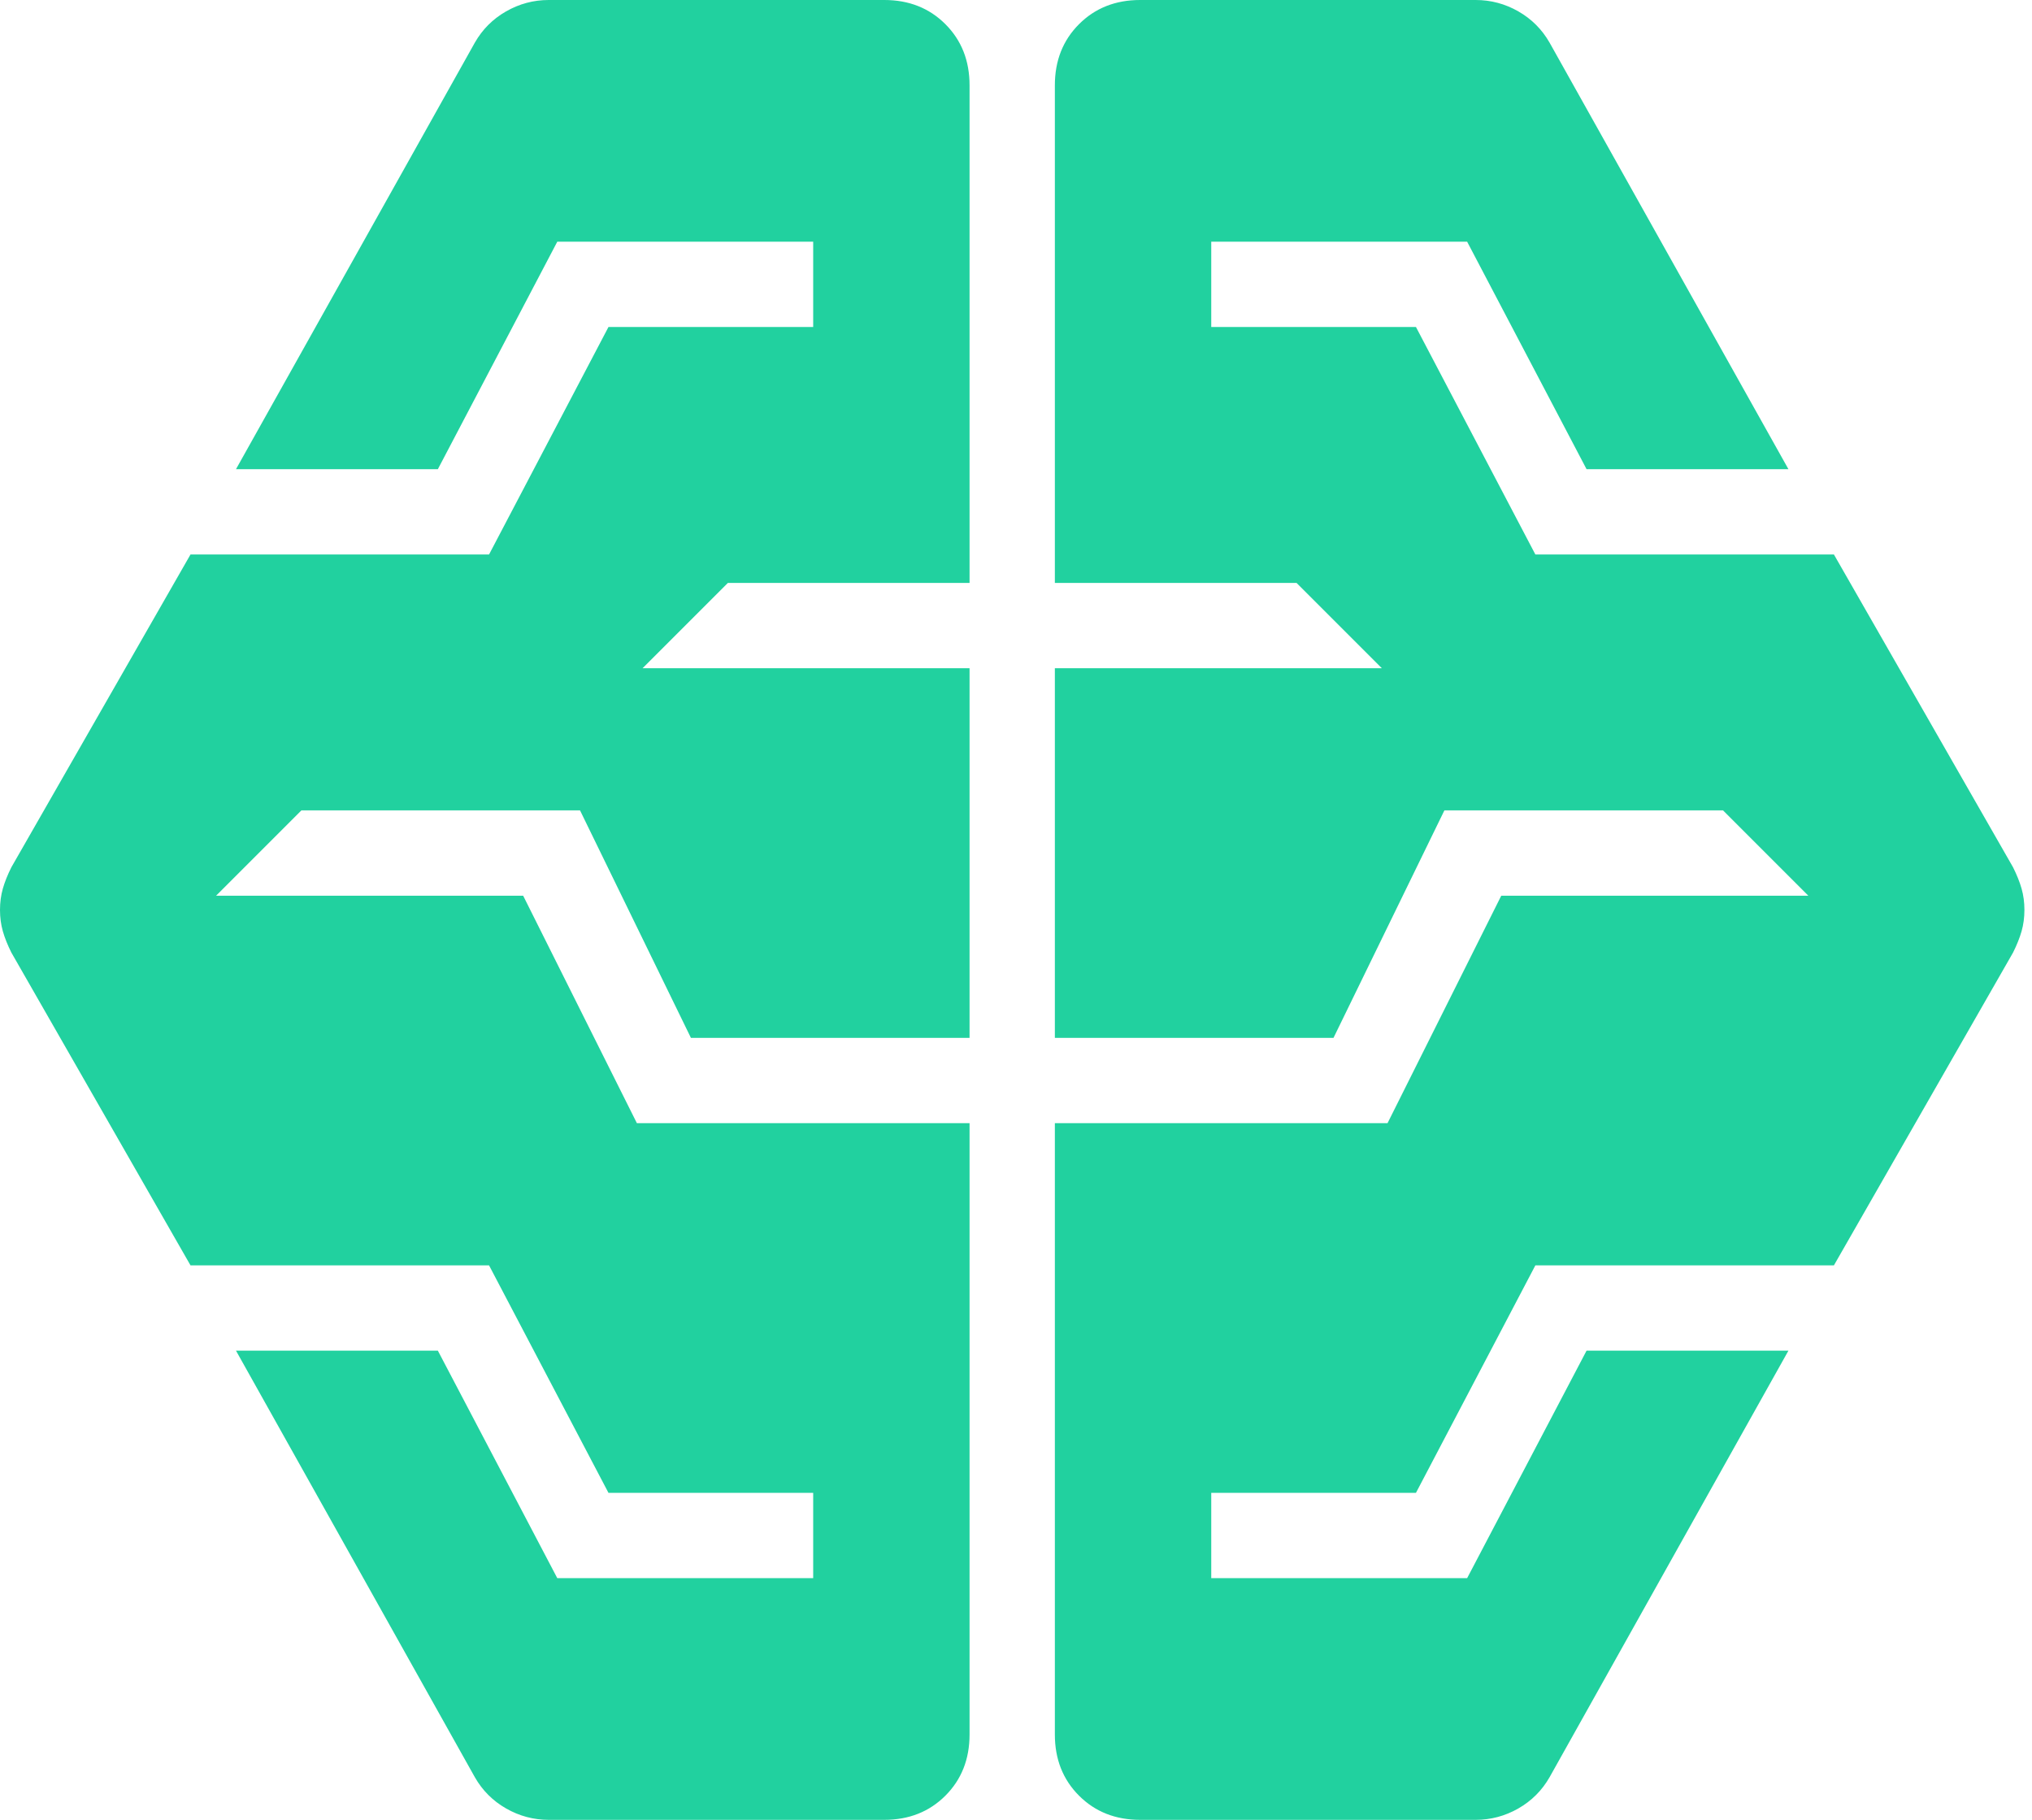
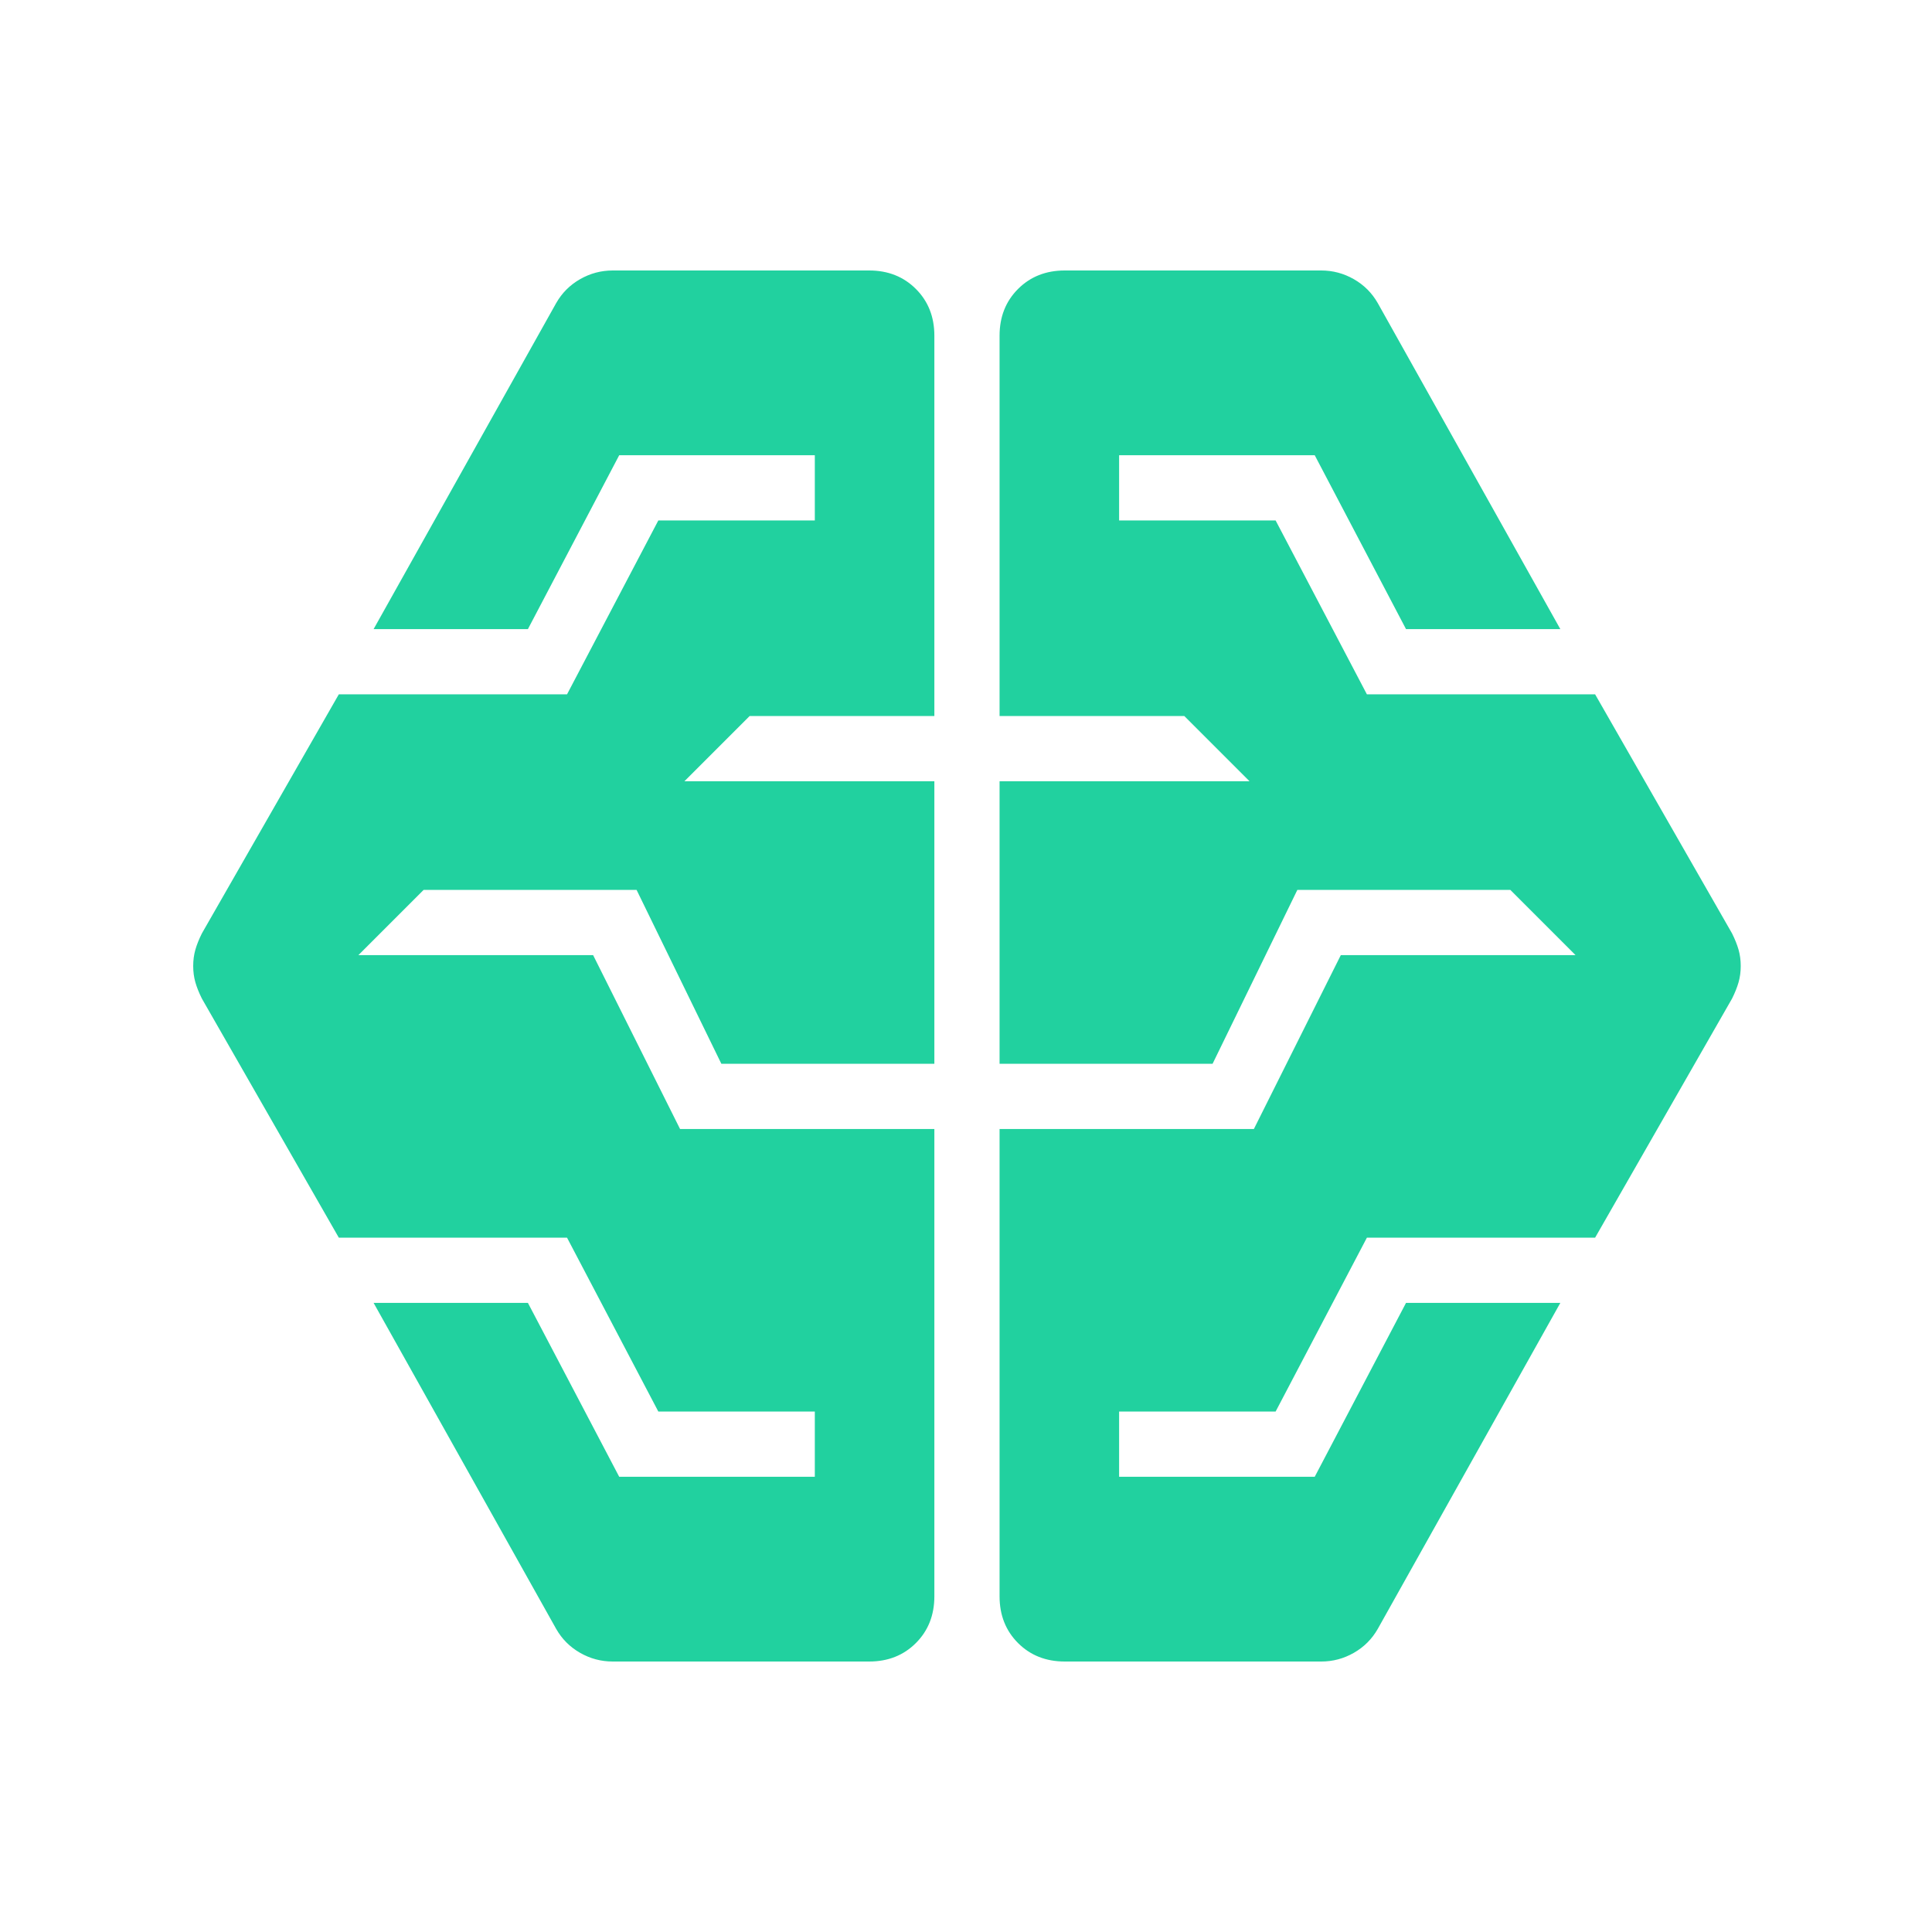
- <svg xmlns="http://www.w3.org/2000/svg" width="201" height="180" viewBox="0 0 201 180" fill="none">
-   <path d="M54.281 180C52.781 180 51.375 179.625 50.062 178.875C48.75 178.125 47.719 177.094 46.969 175.781L23.344 133.594H43.312L55.125 156.094H80.438V147.656H60.188L48.375 125.156H18.844L1.125 94.219C0.75 93.469 0.469 92.766 0.281 92.109C0.094 91.453 0 90.75 0 90C0 89.25 0.094 88.547 0.281 87.891C0.469 87.234 0.75 86.531 1.125 85.781L18.844 54.844H48.375L60.188 32.344H80.438V23.906H55.125L43.312 46.406H23.344L46.969 4.219C47.719 2.906 48.75 1.875 50.062 1.125C51.375 0.375 52.781 0 54.281 0H87.469C89.906 0 91.922 0.797 93.516 2.391C95.109 3.984 95.906 6 95.906 8.438V57.656H72L63.562 66.094H95.906V102.656H68.344L57.375 80.156H29.812L21.375 88.594H51.75L63 111.094H95.906V171.562C95.906 174 95.109 176.016 93.516 177.609C91.922 179.203 89.906 180 87.469 180H54.281ZM112.781 180C110.344 180 108.328 179.203 106.734 177.609C105.141 176.016 104.344 174 104.344 171.562V111.094H137.25L148.5 88.594H178.875L170.438 80.156H142.875L131.906 102.656H104.344V66.094H136.688L128.25 57.656H104.344V8.438C104.344 6 105.141 3.984 106.734 2.391C108.328 0.797 110.344 0 112.781 0H145.969C147.469 0 148.875 0.375 150.188 1.125C151.5 1.875 152.531 2.906 153.281 4.219L176.906 46.406H156.938L145.125 23.906H119.813V32.344H140.063L151.875 54.844H181.406L199.125 85.781C199.5 86.531 199.781 87.234 199.969 87.891C200.156 88.547 200.25 89.25 200.25 90C200.25 90.75 200.156 91.453 199.969 92.109C199.781 92.766 199.5 93.469 199.125 94.219L181.406 125.156H151.875L140.063 147.656H119.813V156.094H145.125L156.938 133.594H176.906L153.281 175.781C152.531 177.094 151.5 178.125 150.188 178.875C148.875 179.625 147.469 180 145.969 180H112.781Z" fill="#21D19F" />
+ <svg xmlns="http://www.w3.org/2000/svg" width="250" height="250" viewBox="0 0 250 250" fill="none">
+   <mask id="mask0_110_231" style="mask-type:alpha" maskUnits="userSpaceOnUse" x="0" y="0" width="250" height="250">
+     <rect width="250" height="250" fill="#C4C4C4" />
+   </mask>
+   <g mask="url(#mask0_110_231)">
+     <path d="M79.281 215C77.781 215 76.375 214.625 75.062 213.875C73.75 213.125 72.719 212.094 71.969 210.781L48.344 168.594H68.312L80.125 191.094H105.438V182.656H85.188L73.375 160.156H43.844L26.125 129.219C25.75 128.469 25.469 127.766 25.281 127.109C25.094 126.453 25 125.75 25 125C25 124.25 25.094 123.547 25.281 122.891C25.469 122.234 25.75 121.531 26.125 120.781L43.844 89.844H73.375L85.188 67.344H105.438V58.906H80.125L68.312 81.406H48.344L71.969 39.219C72.719 37.906 73.75 36.875 75.062 36.125C76.375 35.375 77.781 35 79.281 35H112.469C114.906 35 116.922 35.797 118.516 37.391C120.109 38.984 120.906 41 120.906 43.438V92.656H97L88.562 101.094H120.906V137.656H93.344L82.375 115.156H54.812L46.375 123.594H76.75L88 146.094H120.906V206.562C120.906 209 120.109 211.016 118.516 212.609C116.922 214.203 114.906 215 112.469 215H79.281ZM137.781 215C135.344 215 133.328 214.203 131.734 212.609C130.141 211.016 129.344 209 129.344 206.562V146.094H162.25L173.5 123.594H203.875L195.438 115.156H167.875L156.906 137.656H129.344V101.094H161.688L153.25 92.656H129.344V43.438C129.344 41 130.141 38.984 131.734 37.391C133.328 35.797 135.344 35 137.781 35H170.969C172.469 35 173.875 35.375 175.188 36.125C176.5 36.875 177.531 37.906 178.281 39.219L201.906 81.406H181.938L170.125 58.906H144.813V67.344H165.063L176.875 89.844H206.406L224.125 120.781C224.5 121.531 224.781 122.234 224.969 122.891C225.156 123.547 225.25 124.25 225.25 125C225.25 125.75 225.156 126.453 224.969 127.109C224.781 127.766 224.5 128.469 224.125 129.219L206.406 160.156H176.875L165.063 182.656H144.813V191.094H170.125L181.938 168.594H201.906L178.281 210.781C177.531 212.094 176.5 213.125 175.188 213.875C173.875 214.625 172.469 215 170.969 215H137.781Z" fill="#21D19F" />
+   </g>
</svg>
